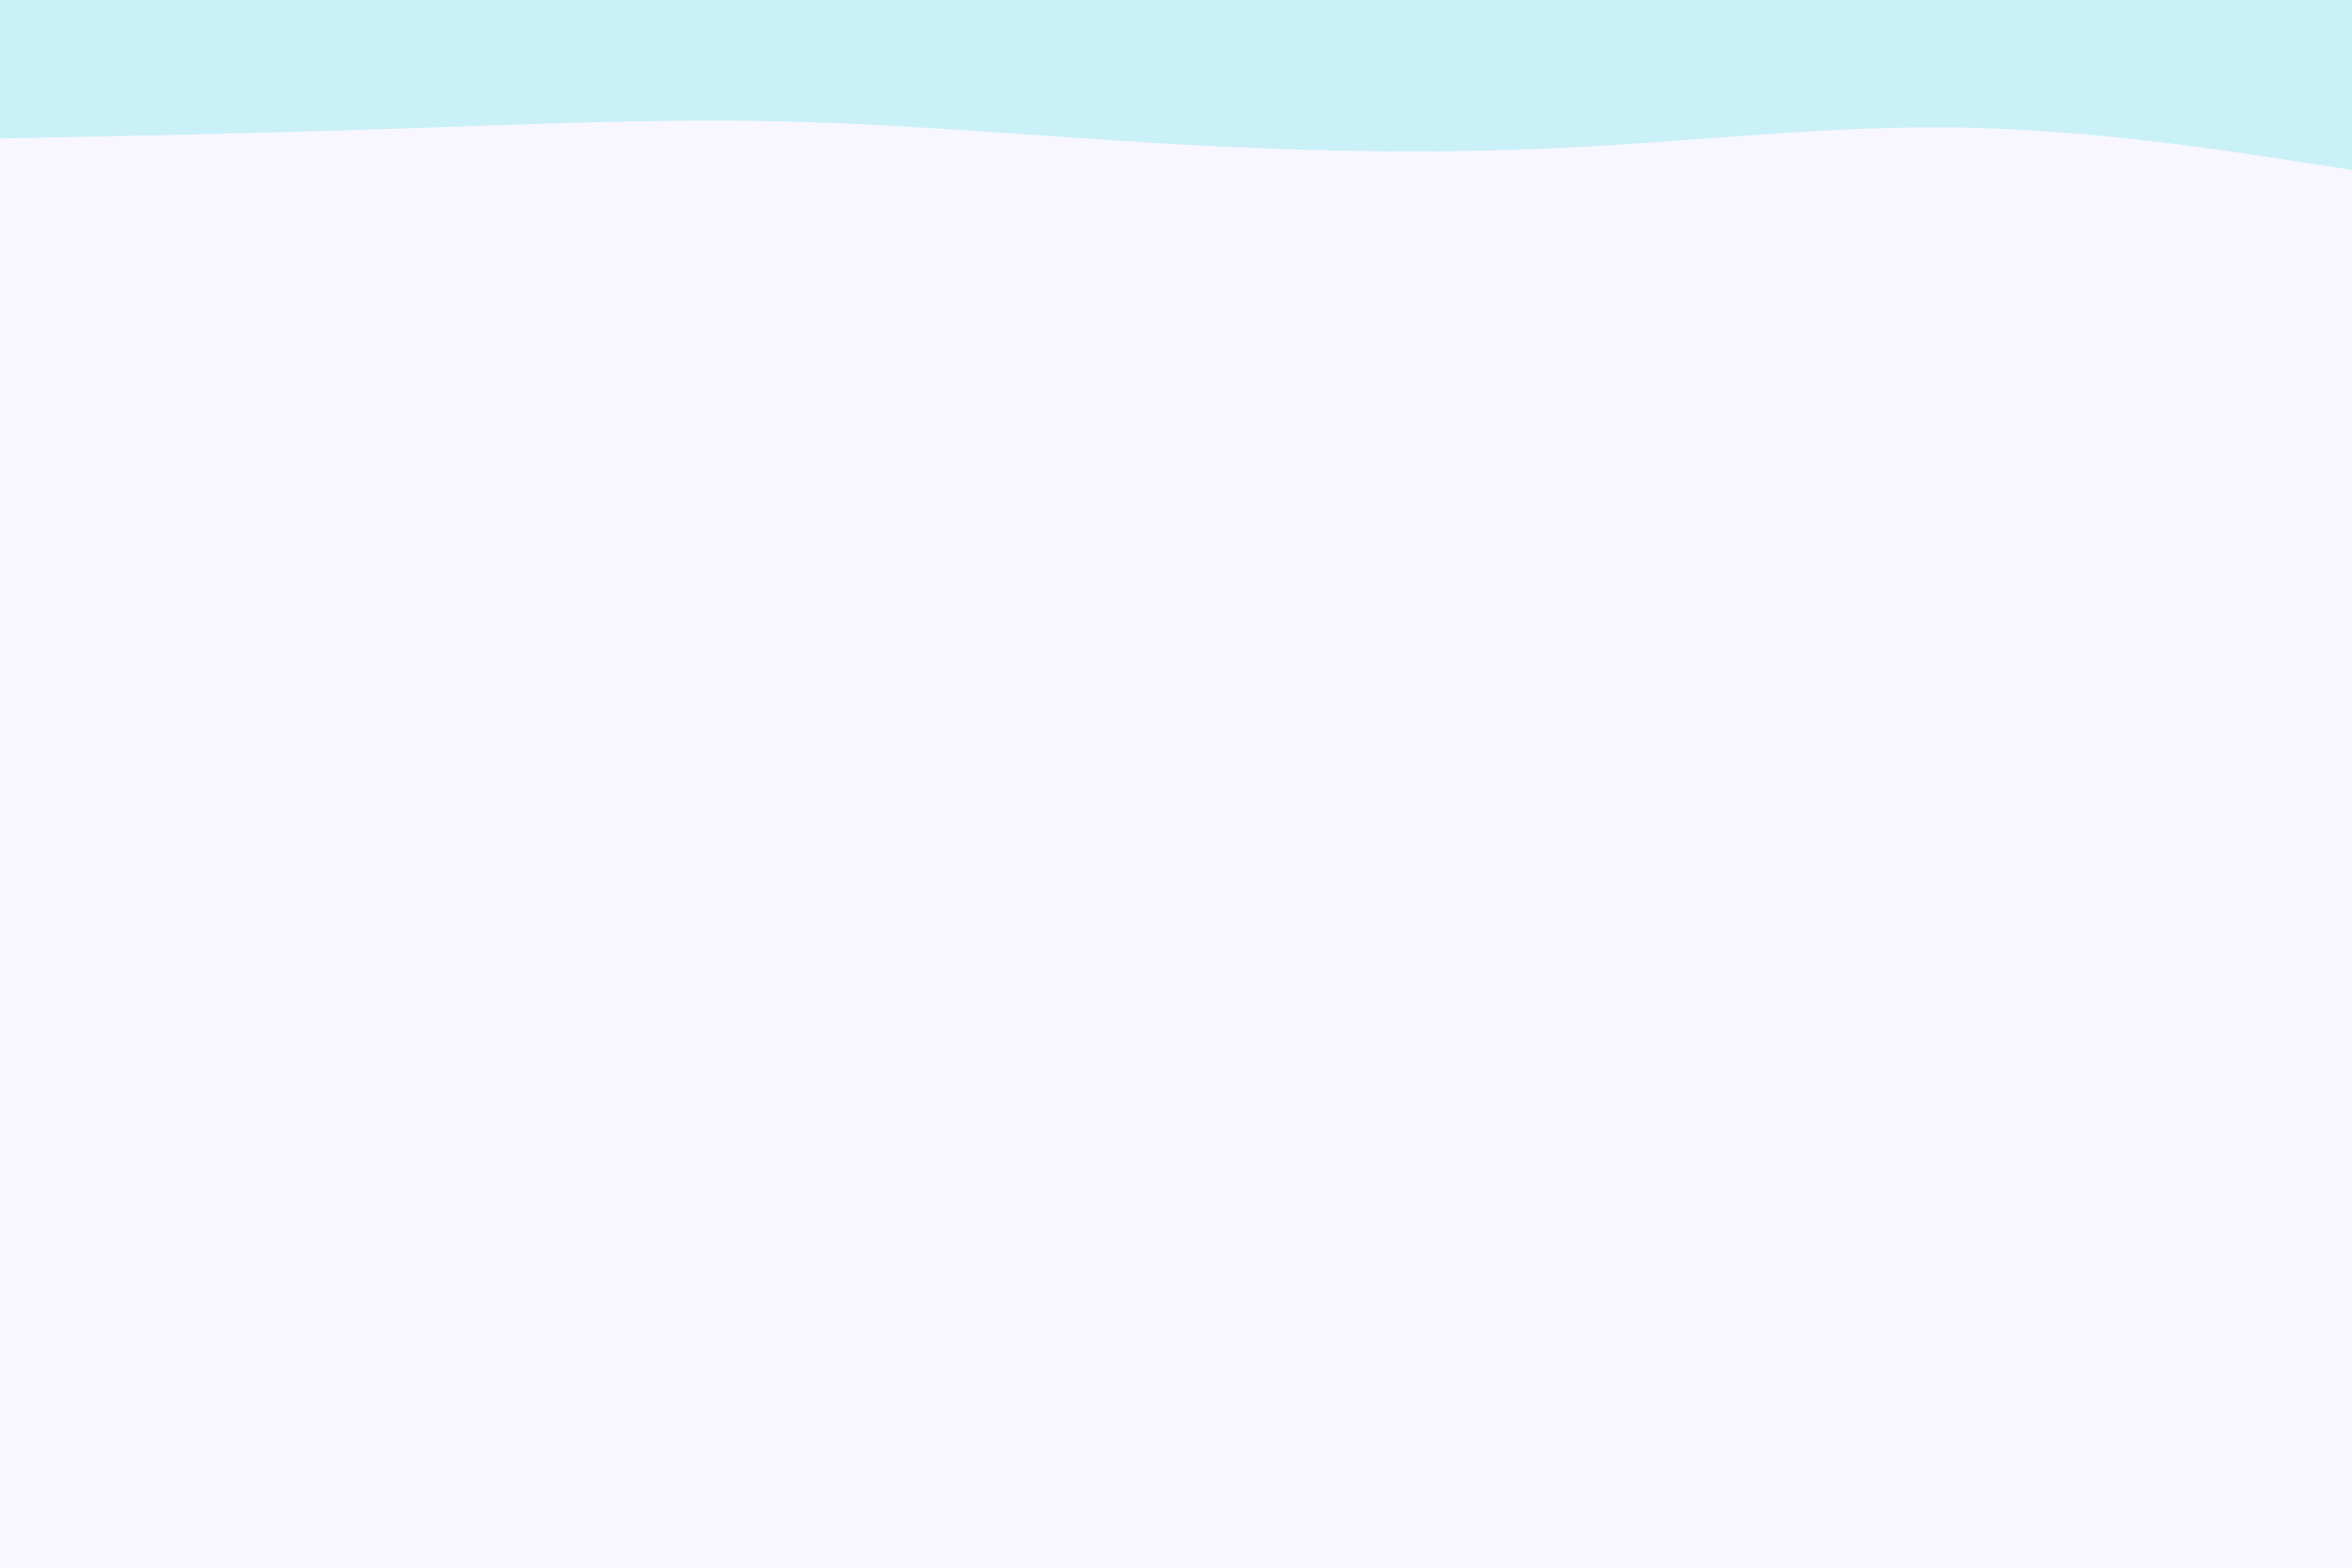
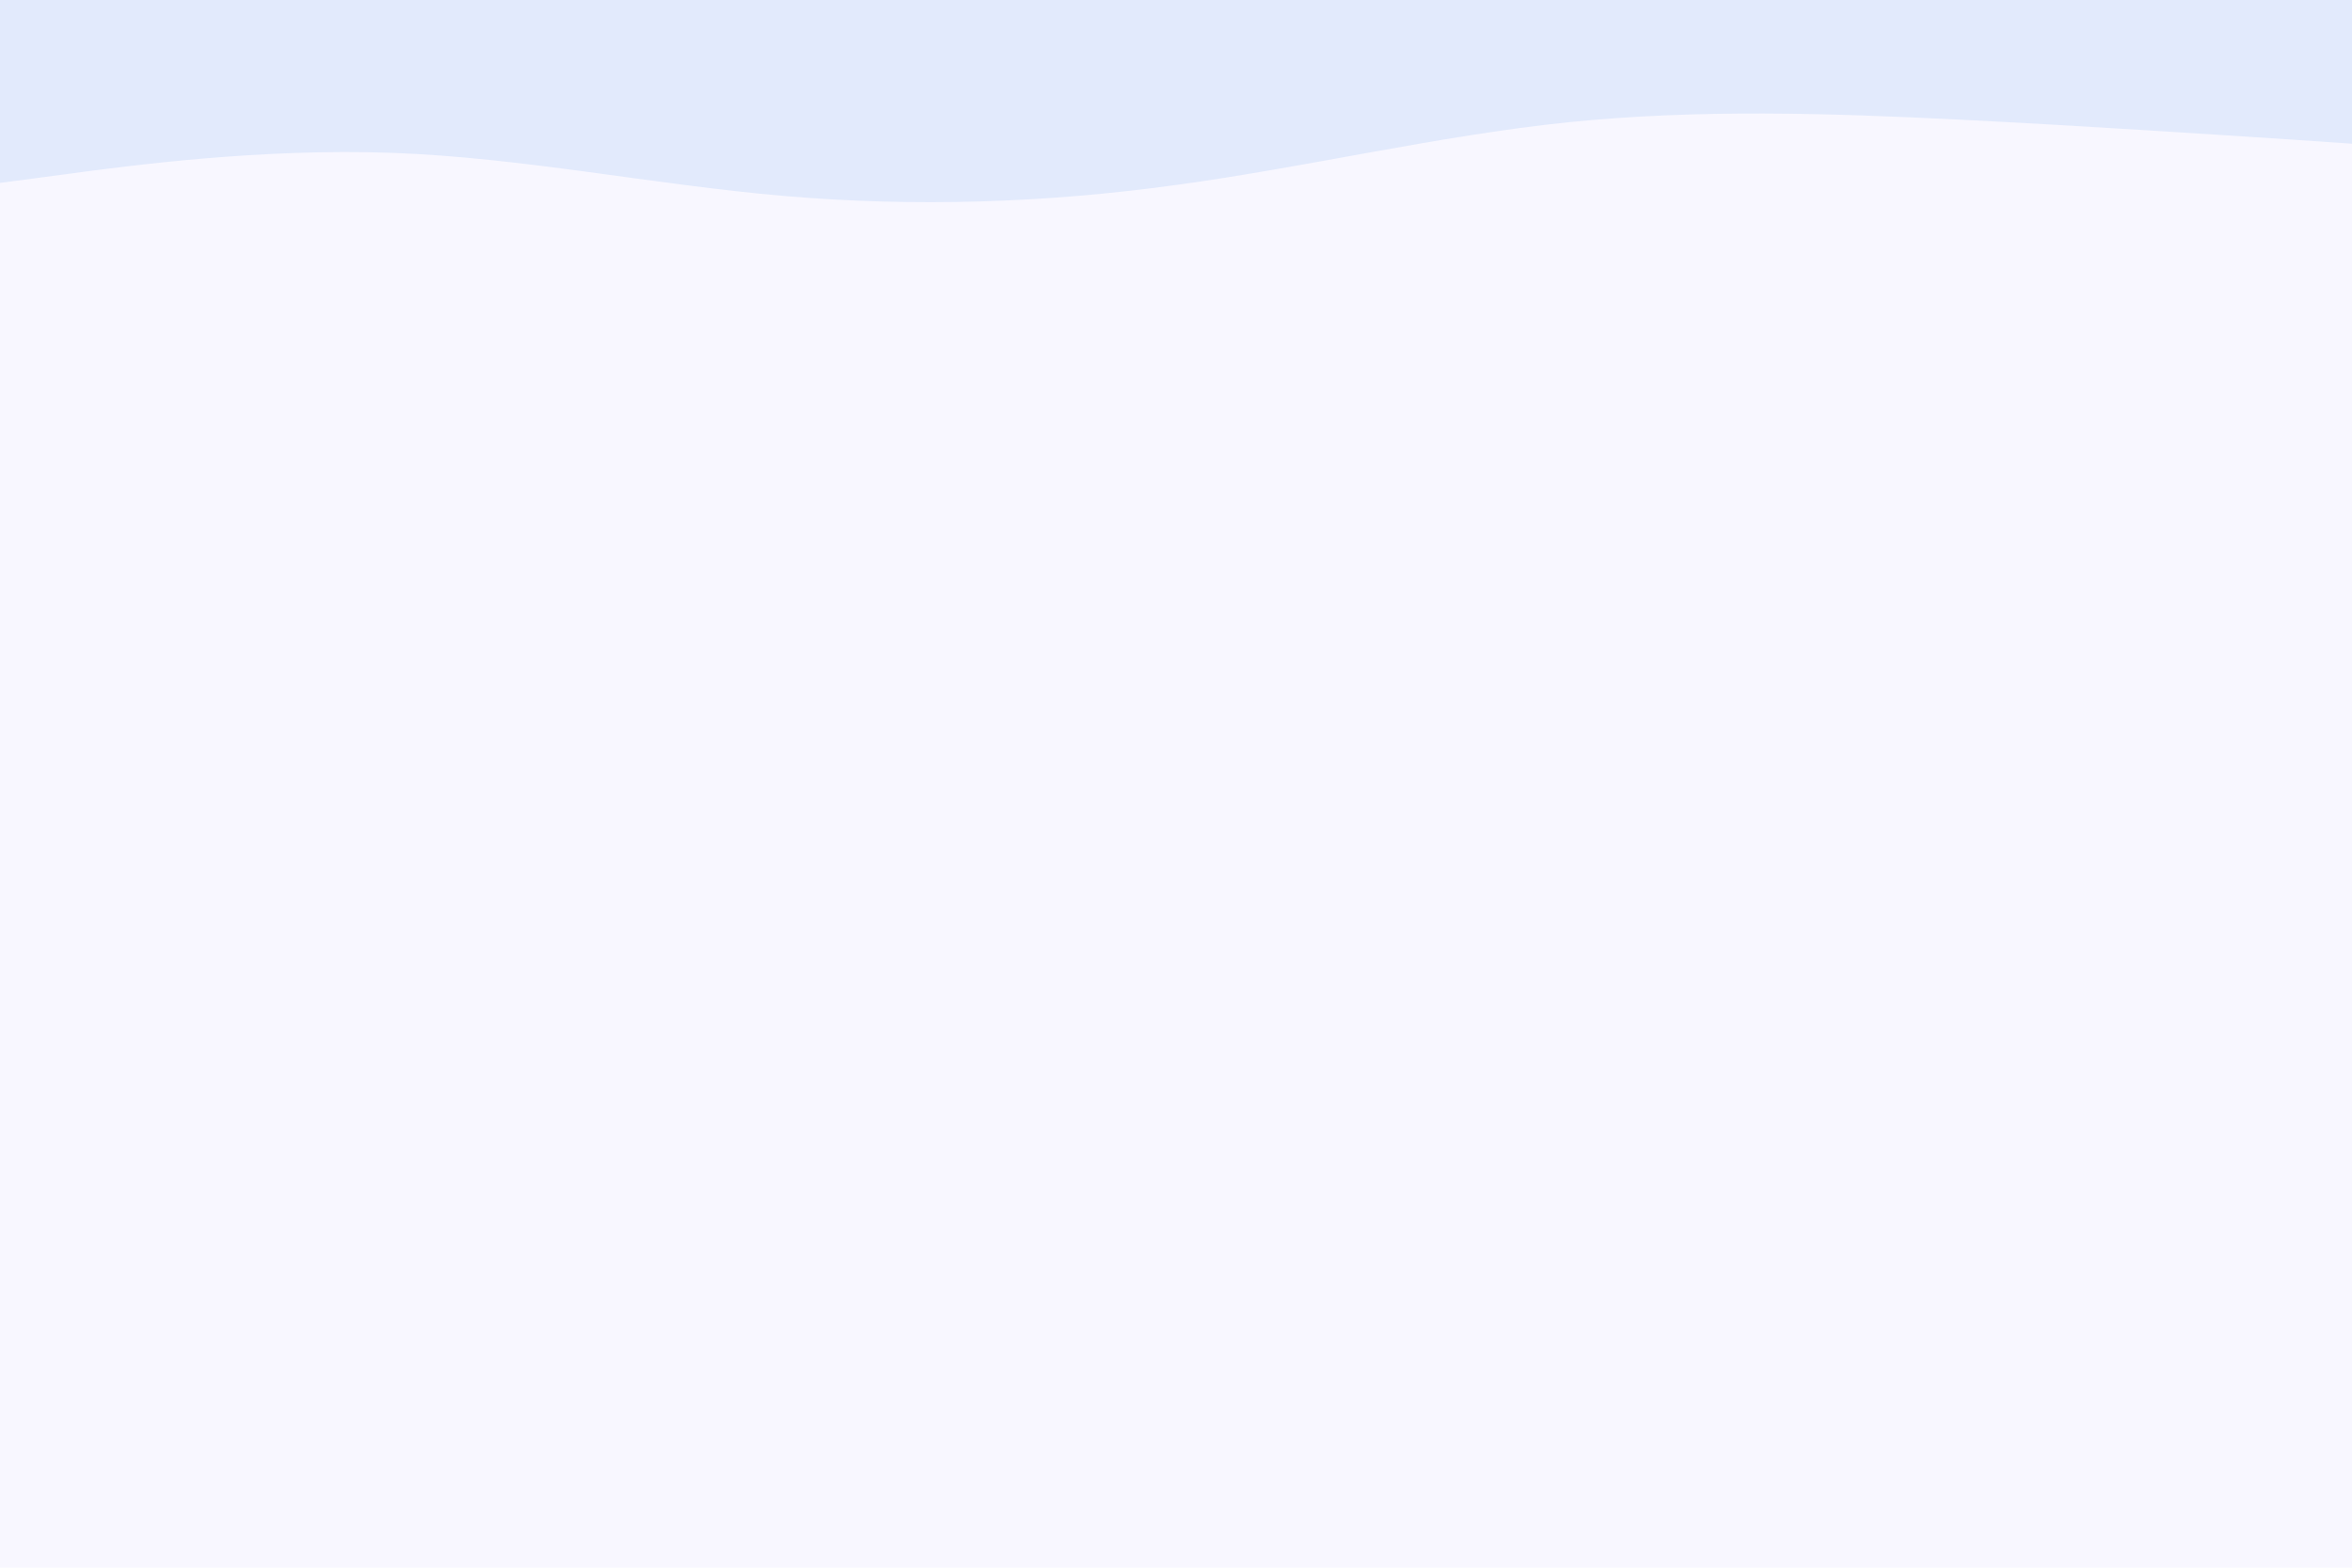
<svg xmlns="http://www.w3.org/2000/svg" id="visual" viewBox="0 0 900 600" width="900" height="600" version="1.1">
  <rect x="0" y="0" width="900" height="600" fill="#f8f7ff" />
-   <path d="M0 53L25 52.5C50 52 100 51 150 49.3C200 47.7 250 45.3 300 46.5C350 47.7 400 52.3 450 55.2C500 58 550 59 600 56.5C650 54 700 48 750 48.8C800 49.7 850 57.3 875 61.2L900 65L900 0L875 0C850 0 800 0 750 0C700 0 650 0 600 0C550 0 500 0 450 0C400 0 350 0 300 0C250 0 200 0 150 0C100 0 50 0 25 0L0 0Z" fill="#caf0f8" stroke-linecap="round" stroke-linejoin="miter" />
+   <path d="M0 70L25 66.7C50 63.3 100 56.7 150 58.5C200 60.3 250 70.7 300 75C350 79.3 400 77.7 450 70.8C500 64 550 52 600 46.8C650 41.7 700 43.3 750 45.8C800 48.3 850 51.7 875 53.3L900 55L900 0L875 0C850 0 800 0 750 0C700 0 650 0 600 0C550 0 500 0 450 0C400 0 350 0 300 0C250 0 200 0 150 0C100 0 50 0 25 0L0 0Z" fill="#e2eafc" stroke-linecap="round" stroke-linejoin="miter" />
</svg>
